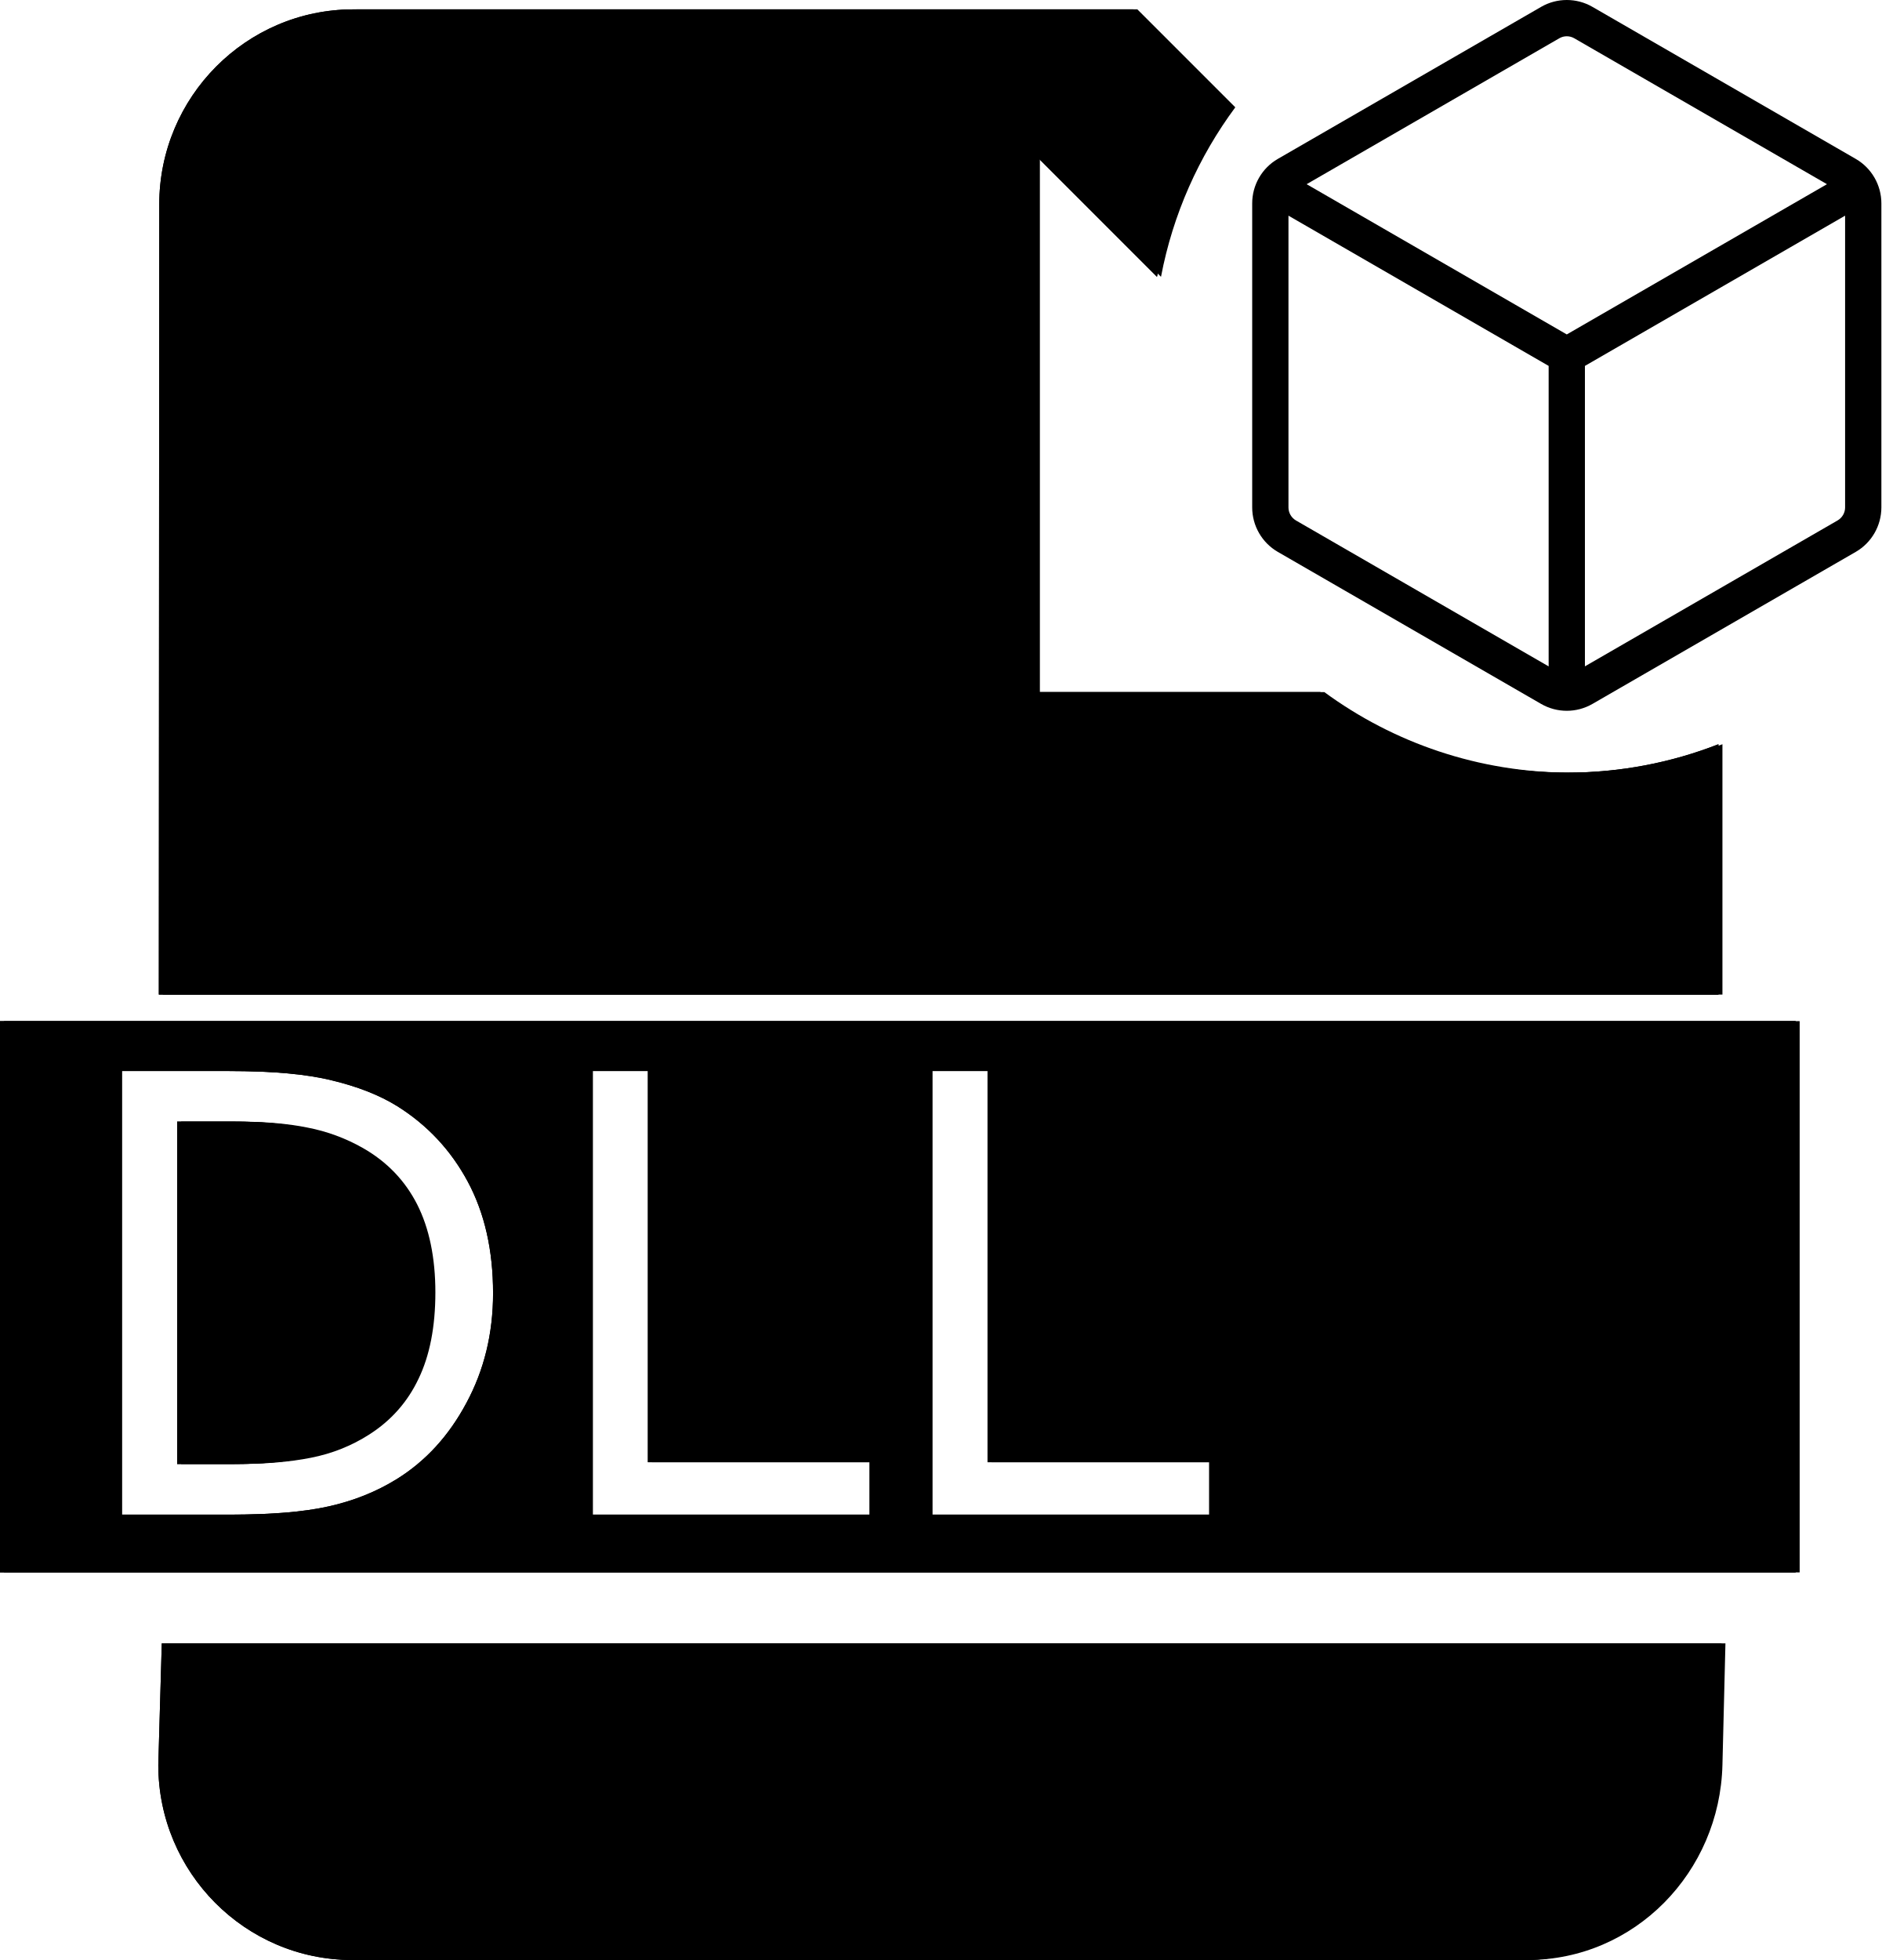
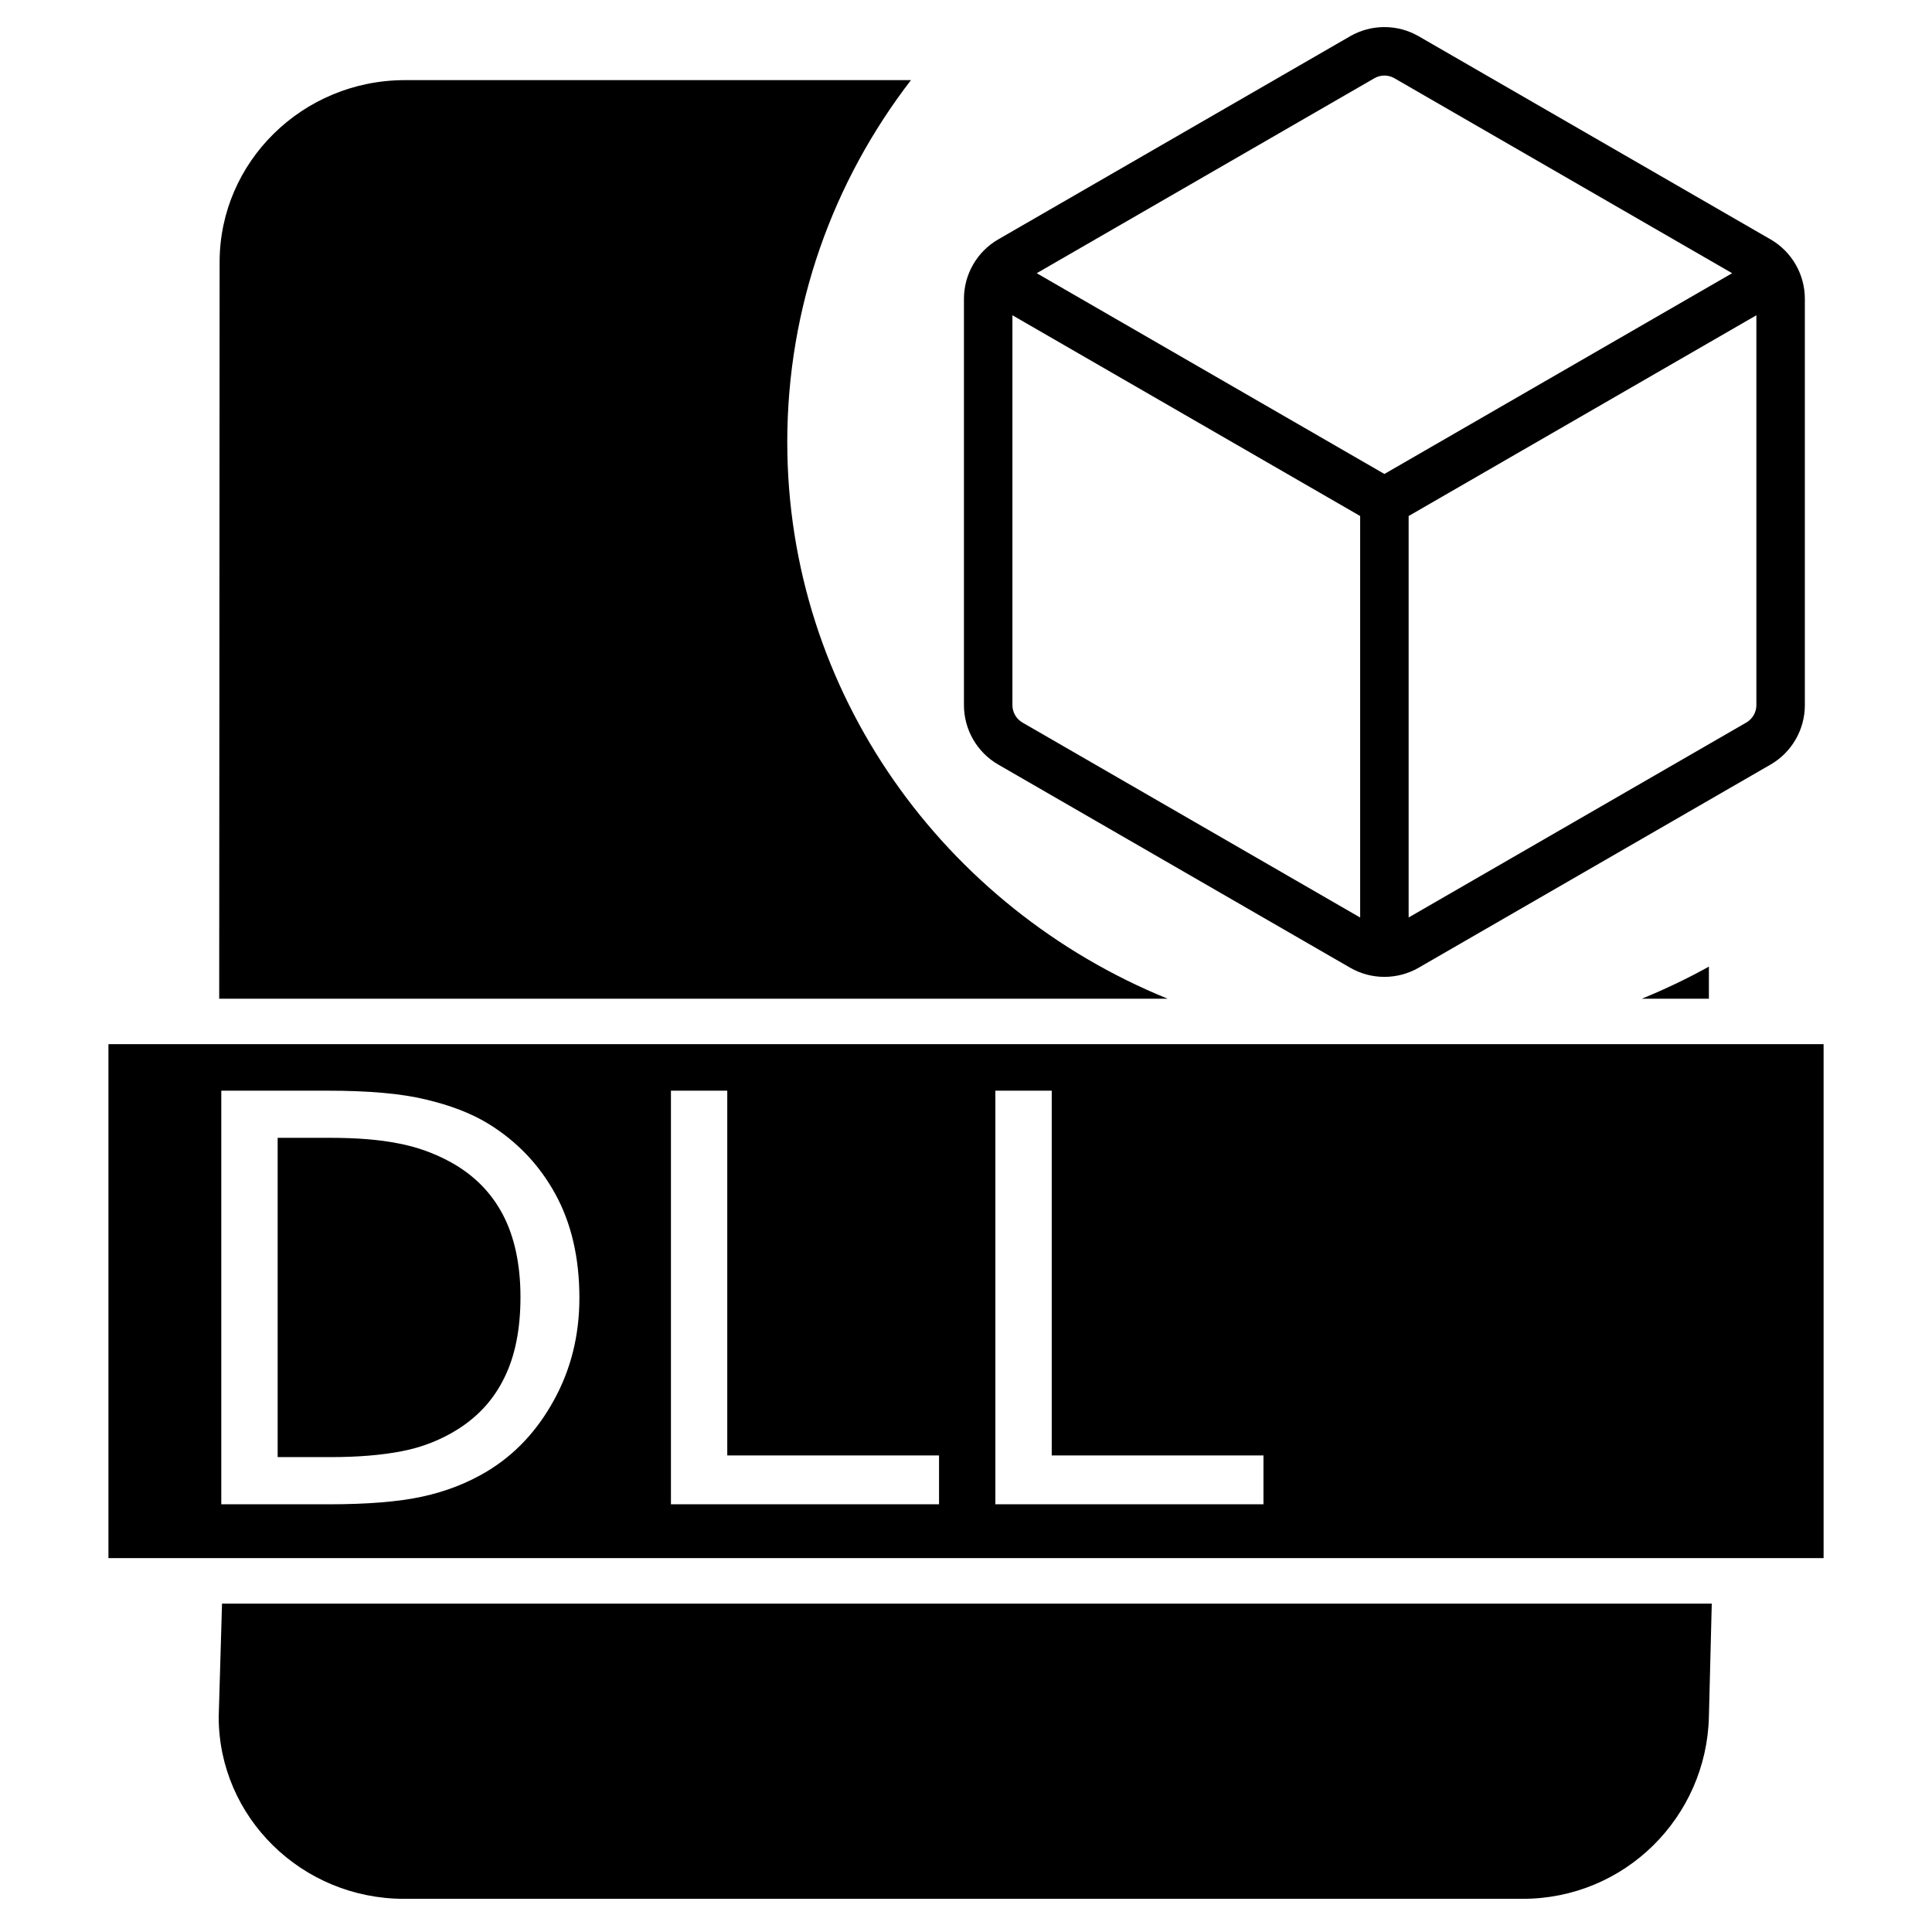
- <svg xmlns="http://www.w3.org/2000/svg" id="Layer_2" data-name="Layer 2" viewBox="0 0 469.94 489.48">
-   <defs>
-     <style>
-       .cls-1 {
-         fill-rule: evenodd;
-       }
-     </style>
-   </defs>
-   <g id="Layer_1-2" data-name="Layer 1">
-     <g>
-       <g id="g30">
-         <path id="path18" d="m40.41,410.4l-.87,30.36c0,26.8,21.67,48.72,48.47,48.72h292.52c26.79,0,48.06-21.93,48.71-48.72l.75-30.36H40.41Z" />
-         <path d="m429.24,185.86v62.52H39.67l.11-197.32c0-26.8,21.68-48.72,48.47-48.72h194.85l24.46,24.46c-9.12,12.31-15.59,26.7-18.56,42.33l-30.25-30.25v133.96h71.05c17.25,12.65,38.54,20.12,61.56,20.12,13.36,0,26.14-2.51,37.88-7.1Z" />
-       </g>
-       <g id="layer3">
-         <path id="rect32" class="cls-1" d="m103.2,300.78c-3.03-5.95-7.53-10.64-13.53-14.07-4.37-2.48-9.02-4.19-13.94-5.13-4.91-1-10.79-1.48-17.64-1.48h-13.84v85.52h13.84c7.1,0,13.28-.52,18.54-1.56,5.31-1.04,10.18-2.98,14.6-5.81,5.51-3.52,9.6-8.18,12.32-13.93,2.78-5.76,4.2-12.94,4.2-21.57s-1.53-16.02-4.55-21.97Zm0,0c-3.03-5.95-7.53-10.64-13.53-14.07-4.37-2.48-9.02-4.19-13.94-5.13-4.91-1-10.79-1.48-17.64-1.48h-13.84v85.52h13.84c7.1,0,13.28-.52,18.54-1.56,5.31-1.04,10.18-2.98,14.6-5.81,5.51-3.52,9.6-8.18,12.32-13.93,2.78-5.76,4.2-12.94,4.2-21.57s-1.53-16.02-4.55-21.97Zm0,0c-3.03-5.95-7.53-10.64-13.53-14.07-4.37-2.48-9.02-4.19-13.94-5.13-4.91-1-10.79-1.48-17.64-1.48h-13.84v85.52h13.84c7.1,0,13.28-.52,18.54-1.56,5.31-1.04,10.18-2.98,14.6-5.81,5.51-3.52,9.6-8.18,12.32-13.93,2.78-5.76,4.2-12.94,4.2-21.57s-1.53-16.02-4.55-21.97Zm0,0c-3.03-5.95-7.53-10.64-13.53-14.07-4.37-2.48-9.02-4.19-13.94-5.13-4.91-1-10.79-1.48-17.64-1.48h-13.84v85.52h13.84c7.1,0,13.28-.52,18.54-1.56,5.31-1.04,10.18-2.98,14.6-5.81,5.51-3.52,9.6-8.18,12.32-13.93,2.78-5.76,4.2-12.94,4.2-21.57s-1.53-16.02-4.55-21.97ZM0,255.01v137.67h448.53v-137.67H0Zm116.51,95.34c-4.37,8.19-10.17,14.55-17.47,19.07-5.06,3.12-10.71,5.39-16.96,6.78-6.21,1.39-14.39,2.06-24.57,2.06h-28v-110.79h27.69c10.82,0,19.42.77,25.77,2.36,6.4,1.54,11.79,3.66,16.21,6.39,7.54,4.71,13.42,11,17.64,18.84,4.22,7.84,6.34,17.15,6.34,27.91,0,10.08-2.24,19.19-6.65,27.38Zm100.7,27.91h-70.11v-110.79h14.73v97.7h55.38v13.09Zm84.84,0h-70.11v-110.79h14.74v97.7h55.37v13.09Zm-212.38-91.55c-4.37-2.48-9.02-4.19-13.94-5.13-4.91-1-10.79-1.48-17.64-1.48h-13.84v85.52h13.84c7.1,0,13.28-.52,18.54-1.56,5.31-1.04,10.18-2.98,14.6-5.81,5.51-3.52,9.6-8.18,12.32-13.93,2.78-5.76,4.2-12.94,4.2-21.57s-1.53-16.02-4.55-21.97c-3.03-5.95-7.53-10.64-13.53-14.07Zm13.53,14.07c-3.03-5.95-7.53-10.64-13.53-14.07-4.37-2.48-9.02-4.19-13.94-5.13-4.91-1-10.79-1.48-17.64-1.48h-13.84v85.52h13.84c7.1,0,13.28-.52,18.54-1.56,5.31-1.04,10.18-2.98,14.6-5.81,5.51-3.52,9.6-8.18,12.32-13.93,2.78-5.76,4.2-12.94,4.2-21.57s-1.53-16.02-4.55-21.97Zm0,0c-3.03-5.95-7.53-10.64-13.53-14.07-4.37-2.48-9.02-4.19-13.94-5.13-4.91-1-10.79-1.48-17.64-1.48h-13.84v85.52h13.84c7.1,0,13.28-.52,18.54-1.56,5.31-1.04,10.18-2.98,14.6-5.81,5.51-3.52,9.6-8.18,12.32-13.93,2.78-5.76,4.2-12.94,4.2-21.57s-1.53-16.02-4.55-21.97Z" />
-       </g>
-       <path d="m463.55,39.69L397.76,1.71c-3.95-2.28-8.85-2.28-12.8,0l-65.79,37.98c-3.94,2.28-6.39,6.52-6.39,11.09v75.95c0,4.57,2.45,8.81,6.39,11.09l65.79,37.98c1.98,1.14,4.19,1.71,6.4,1.71s4.42-.57,6.4-1.71l65.79-37.98c3.94-2.28,6.39-6.52,6.39-11.09V50.78c0-4.57-2.45-8.81-6.39-11.09Zm-76.72,126.73l-63.13-36.45c-1.14-.67-1.86-1.91-1.86-3.24V53.86l64.99,37.52v75.04Zm-60.45-120.42l63.11-36.44c1.16-.67,2.58-.67,3.74,0l63.12,36.44-64.99,37.52-64.98-37.52Zm134.5,80.73c0,1.33-.72,2.57-1.87,3.24l-63.12,36.44v-75.03l64.99-37.52v72.87Z" />
-       <g id="g30-2" data-name="g30">
-         <path id="path18-2" data-name="path18" d="m41.41,410.4l-.87,30.36c0,26.8,21.67,48.72,48.47,48.72h292.52c26.79,0,48.06-21.93,48.71-48.72l.75-30.36H41.41Z" />
-         <path d="m430.24,185.86v62.52H40.67l.11-197.32c0-26.8,21.68-48.72,48.47-48.72h194.85l24.46,24.46c-9.12,12.31-15.59,26.7-18.56,42.33l-30.25-30.25v133.96h71.05c17.25,12.65,38.54,20.12,61.56,20.12,13.36,0,26.14-2.51,37.88-7.1Z" />
-       </g>
-       <g id="layer3-2" data-name="layer3">
-         <path id="rect32-2" data-name="rect32" class="cls-1" d="m104.2,300.78c-3.03-5.95-7.53-10.64-13.53-14.07-4.37-2.48-9.02-4.19-13.94-5.13-4.91-1-10.79-1.48-17.64-1.48h-13.84v85.52h13.84c7.1,0,13.28-.52,18.54-1.56,5.31-1.04,10.18-2.98,14.6-5.81,5.51-3.52,9.6-8.18,12.32-13.93,2.78-5.76,4.2-12.94,4.2-21.57s-1.53-16.02-4.55-21.97Zm0,0c-3.03-5.95-7.53-10.64-13.53-14.07-4.37-2.48-9.02-4.19-13.94-5.13-4.91-1-10.79-1.48-17.64-1.48h-13.84v85.52h13.84c7.1,0,13.28-.52,18.54-1.56,5.31-1.04,10.18-2.98,14.6-5.81,5.51-3.52,9.6-8.18,12.32-13.93,2.78-5.76,4.2-12.94,4.2-21.57s-1.53-16.02-4.55-21.97Zm0,0c-3.03-5.95-7.53-10.64-13.53-14.07-4.37-2.48-9.02-4.19-13.94-5.13-4.91-1-10.79-1.48-17.64-1.48h-13.84v85.52h13.84c7.1,0,13.28-.52,18.54-1.56,5.31-1.04,10.18-2.98,14.6-5.81,5.51-3.52,9.6-8.18,12.32-13.93,2.78-5.76,4.2-12.94,4.2-21.57s-1.53-16.02-4.55-21.97Zm0,0c-3.03-5.95-7.53-10.64-13.53-14.07-4.37-2.48-9.02-4.19-13.94-5.13-4.91-1-10.79-1.48-17.64-1.48h-13.84v85.52h13.84c7.1,0,13.28-.52,18.54-1.56,5.31-1.04,10.18-2.98,14.6-5.81,5.51-3.52,9.6-8.18,12.32-13.93,2.78-5.76,4.2-12.94,4.2-21.57s-1.53-16.02-4.55-21.97ZM1,255.01v137.67h448.53v-137.67H1Zm116.51,95.34c-4.37,8.19-10.17,14.55-17.47,19.07-5.06,3.12-10.71,5.39-16.96,6.78-6.21,1.39-14.39,2.06-24.57,2.06h-28v-110.79h27.69c10.82,0,19.42.77,25.77,2.36,6.4,1.54,11.79,3.66,16.21,6.39,7.54,4.71,13.42,11,17.64,18.84,4.22,7.84,6.34,17.15,6.34,27.91,0,10.08-2.24,19.19-6.65,27.38Zm100.7,27.91h-70.11v-110.79h14.73v97.7h55.38v13.09Zm84.84,0h-70.11v-110.79h14.74v97.7h55.37v13.09Zm-212.38-91.55c-4.37-2.48-9.02-4.19-13.94-5.13-4.91-1-10.79-1.48-17.64-1.48h-13.84v85.52h13.84c7.1,0,13.28-.52,18.54-1.56,5.31-1.04,10.18-2.98,14.6-5.81,5.51-3.52,9.6-8.18,12.32-13.93,2.78-5.76,4.2-12.94,4.2-21.57s-1.53-16.02-4.55-21.97c-3.03-5.95-7.53-10.64-13.53-14.07Zm13.53,14.07c-3.03-5.95-7.53-10.64-13.53-14.07-4.37-2.48-9.02-4.19-13.94-5.13-4.91-1-10.79-1.48-17.64-1.48h-13.84v85.52h13.84c7.1,0,13.28-.52,18.54-1.56,5.31-1.04,10.18-2.98,14.6-5.81,5.51-3.52,9.6-8.18,12.32-13.93,2.78-5.76,4.2-12.94,4.2-21.57s-1.53-16.02-4.55-21.97Zm0,0c-3.03-5.95-7.53-10.64-13.53-14.07-4.37-2.48-9.02-4.19-13.94-5.13-4.91-1-10.79-1.48-17.64-1.48h-13.84v85.52h13.84c7.1,0,13.28-.52,18.54-1.56,5.31-1.04,10.18-2.98,14.6-5.81,5.51-3.52,9.6-8.18,12.32-13.93,2.78-5.76,4.2-12.94,4.2-21.57s-1.53-16.02-4.55-21.97Z" />
-       </g>
-       <g id="g30-3" data-name="g30">
-         <path id="path18-3" data-name="path18" d="m40.41,410.4l-.87,30.36c0,26.8,21.67,48.72,48.47,48.72h292.52c26.79,0,48.06-21.93,48.71-48.72l.75-30.36H40.41Z" />
-         <path d="m429.24,185.86v62.52H39.67l.11-197.32c0-26.8,21.68-48.72,48.47-48.72h194.85l24.46,24.46c-9.12,12.31-15.59,26.7-18.56,42.33l-30.25-30.25v133.96h71.05c17.25,12.65,38.54,20.12,61.56,20.12,13.36,0,26.14-2.51,37.88-7.1Z" />
-       </g>
-       <g id="layer3-3" data-name="layer3">
-         <path id="rect32-3" data-name="rect32" class="cls-1" d="m103.2,300.78c-3.03-5.95-7.53-10.64-13.53-14.07-4.37-2.48-9.02-4.19-13.94-5.13-4.91-1-10.79-1.48-17.64-1.48h-13.84v85.52h13.84c7.1,0,13.28-.52,18.54-1.56,5.31-1.04,10.18-2.98,14.6-5.81,5.51-3.52,9.6-8.18,12.32-13.93,2.78-5.76,4.2-12.94,4.2-21.57s-1.53-16.02-4.55-21.97Zm0,0c-3.03-5.95-7.53-10.64-13.53-14.07-4.37-2.48-9.02-4.19-13.94-5.13-4.91-1-10.79-1.48-17.64-1.48h-13.84v85.52h13.84c7.1,0,13.28-.52,18.54-1.56,5.31-1.04,10.18-2.98,14.6-5.81,5.51-3.52,9.6-8.18,12.32-13.93,2.78-5.76,4.2-12.94,4.2-21.57s-1.53-16.02-4.55-21.97Zm0,0c-3.03-5.95-7.53-10.64-13.53-14.07-4.37-2.48-9.02-4.19-13.94-5.13-4.91-1-10.79-1.48-17.64-1.48h-13.84v85.52h13.84c7.1,0,13.28-.52,18.54-1.56,5.31-1.04,10.18-2.98,14.6-5.81,5.51-3.52,9.6-8.18,12.32-13.93,2.78-5.76,4.2-12.94,4.2-21.57s-1.53-16.02-4.55-21.97Zm0,0c-3.03-5.95-7.53-10.64-13.53-14.07-4.37-2.48-9.02-4.19-13.94-5.13-4.91-1-10.79-1.48-17.64-1.48h-13.84v85.52h13.84c7.1,0,13.28-.52,18.54-1.56,5.31-1.04,10.18-2.98,14.6-5.81,5.51-3.52,9.6-8.18,12.32-13.93,2.78-5.76,4.2-12.94,4.2-21.57s-1.53-16.02-4.55-21.97ZM0,255.01v137.67h448.53v-137.67H0Zm116.51,95.34c-4.37,8.19-10.17,14.55-17.47,19.07-5.06,3.12-10.71,5.39-16.96,6.78-6.21,1.39-14.39,2.06-24.57,2.06h-28v-110.79h27.69c10.82,0,19.42.77,25.77,2.36,6.4,1.54,11.79,3.66,16.21,6.39,7.54,4.71,13.42,11,17.64,18.84,4.22,7.84,6.34,17.15,6.34,27.91,0,10.08-2.24,19.19-6.65,27.38Zm100.7,27.91h-70.11v-110.79h14.73v97.7h55.38v13.09Zm84.84,0h-70.11v-110.79h14.74v97.7h55.37v13.09Zm-212.38-91.55c-4.37-2.48-9.02-4.19-13.94-5.13-4.91-1-10.79-1.48-17.64-1.48h-13.84v85.52h13.84c7.1,0,13.28-.52,18.54-1.56,5.31-1.04,10.18-2.98,14.6-5.81,5.51-3.52,9.6-8.18,12.32-13.93,2.78-5.76,4.2-12.94,4.2-21.57s-1.53-16.02-4.55-21.97c-3.03-5.95-7.53-10.64-13.53-14.07Zm13.53,14.07c-3.03-5.95-7.53-10.64-13.53-14.07-4.37-2.48-9.02-4.19-13.94-5.13-4.91-1-10.79-1.48-17.64-1.48h-13.84v85.52h13.84c7.1,0,13.28-.52,18.54-1.56,5.31-1.04,10.18-2.98,14.6-5.81,5.51-3.52,9.6-8.18,12.32-13.93,2.78-5.76,4.2-12.94,4.2-21.57s-1.53-16.02-4.55-21.97Zm0,0c-3.03-5.95-7.53-10.64-13.53-14.07-4.37-2.48-9.02-4.19-13.94-5.13-4.91-1-10.79-1.48-17.64-1.48h-13.84v85.52h13.84c7.1,0,13.28-.52,18.54-1.56,5.31-1.04,10.18-2.98,14.6-5.81,5.51-3.52,9.6-8.18,12.32-13.93,2.78-5.76,4.2-12.94,4.2-21.57s-1.53-16.02-4.55-21.97Z" />
-       </g>
+ <svg xmlns="http://www.w3.org/2000/svg" width="100%" height="100%" viewBox="0 0 4171 4171" version="1.1" xml:space="preserve" style="fill-rule:evenodd;clip-rule:evenodd;stroke-linejoin:round;stroke-miterlimit:2;">
+   <rect id="dynamic_library_object" x="2.203" y="2.465" width="4166.67" height="4166.67" style="fill:none;" />
+   <rect x="2.203" y="2.465" width="4166.67" height="4166.67" style="fill:none;" />
+   <clipPath id="_clip1">
+     <rect id="dynamic_library_object.svg" x="145.733" y="58.465" width="3879.61" height="4040.92" />
+   </clipPath>
+   <g clip-path="url(#_clip1)">
+     <g id="Layer_1-2">
+       <path id="path18" d="M479.339,3461.99l-7.182,244.704c-0,216.01 178.897,392.687 400.146,392.687l2414.91,-0c221.166,-0 396.761,-176.758 402.127,-392.687l6.192,-244.704l-3216.19,-0Z" style="fill-rule:nonzero;" />
+       <path id="rect32-3" d="M1086.08,2623.14c-25.014,-47.957 -62.164,-85.759 -111.698,-113.405c-36.076,-19.989 -74.465,-33.772 -115.082,-41.348c-40.534,-8.06 -89.077,-11.929 -145.627,-11.929l-114.257,-0l-0,689.298l114.257,-0c58.614,-0 109.633,-4.192 153.057,-12.574c43.837,-8.383 84.042,-24.019 120.531,-46.829c45.488,-28.372 79.253,-65.932 101.708,-112.277c22.951,-46.426 34.674,-104.297 34.674,-173.856c-0,-69.558 -12.631,-129.122 -37.563,-177.08Zm-0,0c-25.014,-47.957 -62.164,-85.759 -111.698,-113.405c-36.076,-19.989 -74.465,-33.772 -115.082,-41.348c-40.534,-8.06 -89.077,-11.929 -145.627,-11.929l-114.257,-0l-0,689.298l114.257,-0c58.614,-0 109.633,-4.192 153.057,-12.574c43.837,-8.383 84.042,-24.019 120.531,-46.829c45.488,-28.372 79.253,-65.932 101.708,-112.277c22.951,-46.426 34.674,-104.297 34.674,-173.856c-0,-69.558 -12.631,-129.122 -37.563,-177.08Zm-0,0c-25.014,-47.957 -62.164,-85.759 -111.698,-113.405c-36.076,-19.989 -74.465,-33.772 -115.082,-41.348c-40.534,-8.06 -89.077,-11.929 -145.627,-11.929l-114.257,-0l-0,689.298l114.257,-0c58.614,-0 109.633,-4.192 153.057,-12.574c43.837,-8.383 84.042,-24.019 120.531,-46.829c45.488,-28.372 79.253,-65.932 101.708,-112.277c22.951,-46.426 34.674,-104.297 34.674,-173.856c-0,-69.558 -12.631,-129.122 -37.563,-177.08Zm-0,0c-25.014,-47.957 -62.164,-85.759 -111.698,-113.405c-36.076,-19.989 -74.465,-33.772 -115.082,-41.348c-40.534,-8.06 -89.077,-11.929 -145.627,-11.929l-114.257,-0l-0,689.298l114.257,-0c58.614,-0 109.633,-4.192 153.057,-12.574c43.837,-8.383 84.042,-24.019 120.531,-46.829c45.488,-28.372 79.253,-65.932 101.708,-112.277c22.951,-46.426 34.674,-104.297 34.674,-173.856c-0,-69.558 -12.631,-129.122 -37.563,-177.08Zm-851.972,-368.909l0,1109.63l3702.86,0l0,-1109.63l-3702.86,-0Zm961.853,768.447c-36.077,66.012 -83.959,117.274 -144.224,153.706c-41.773,25.147 -88.417,43.444 -140.014,54.647c-51.267,11.204 -118.797,16.604 -202.839,16.604l-231.155,0l0,-892.976l228.596,0c89.325,0 160.323,6.206 212.745,19.022c52.836,12.412 97.333,29.5 133.823,51.504c62.246,37.963 110.789,88.661 145.627,151.852c34.839,63.191 52.34,138.23 52.34,224.956c0,81.246 -18.492,154.673 -54.899,220.685Zm831.333,224.957l-578.796,0l0,-892.976l121.604,0l0,787.47l457.192,-0l-0,105.506Zm700.4,0l-578.796,0l-0,-892.976l121.687,0l-0,787.47l457.109,-0l-0,105.506Zm-1753.31,-737.9c-36.076,-19.989 -74.465,-33.772 -115.082,-41.348c-40.534,-8.06 -89.077,-11.929 -145.627,-11.929l-114.257,-0l-0,689.298l114.257,-0c58.614,-0 109.633,-4.192 153.057,-12.574c43.837,-8.383 84.042,-24.019 120.531,-46.829c45.488,-28.372 79.253,-65.932 101.708,-112.277c22.951,-46.426 34.674,-104.297 34.674,-173.856c-0,-69.558 -12.631,-129.122 -37.563,-177.08c-25.014,-47.957 -62.164,-85.759 -111.698,-113.405Zm111.698,113.405c-25.014,-47.957 -62.164,-85.759 -111.698,-113.405c-36.076,-19.989 -74.465,-33.772 -115.082,-41.348c-40.534,-8.06 -89.077,-11.929 -145.627,-11.929l-114.257,-0l-0,689.298l114.257,-0c58.614,-0 109.633,-4.192 153.057,-12.574c43.837,-8.383 84.042,-24.019 120.531,-46.829c45.488,-28.372 79.253,-65.932 101.708,-112.277c22.951,-46.426 34.674,-104.297 34.674,-173.856c-0,-69.558 -12.631,-129.122 -37.563,-177.08Zm-0,0c-25.014,-47.957 -62.164,-85.759 -111.698,-113.405c-36.076,-19.989 -74.465,-33.772 -115.082,-41.348c-40.534,-8.06 -89.077,-11.929 -145.627,-11.929l-114.257,-0l-0,689.298l114.257,-0c58.614,-0 109.633,-4.192 153.057,-12.574c43.837,-8.383 84.042,-24.019 120.531,-46.829c45.488,-28.372 79.253,-65.932 101.708,-112.277c22.951,-46.426 34.674,-104.297 34.674,-173.856c-0,-69.558 -12.631,-129.122 -37.563,-177.08Z" />
+       <path d="M3689.34,2156.1l-144.777,0c49.86,-20.286 98.191,-43.445 144.777,-69.264l0,69.264Zm-2815.06,-1983.1l1092.4,-0c-167.645,217.631 -267.043,488.164 -267.043,781.184c-0,541.273 339.171,1005.82 821.157,1201.92l-2047.57,0l0.908,-1590.41c0,-216.01 178.98,-392.687 400.146,-392.687Z" style="fill-rule:nonzero;" />
+       <path d="M3822.69,516.945l-759.974,-438.727c-45.629,-26.338 -102.231,-26.338 -147.86,-0l-759.974,438.727c-45.513,26.337 -73.814,75.315 -73.814,128.106l-0,877.338c-0,52.79 28.301,101.769 73.814,128.106l759.974,438.727c22.872,13.169 48.401,19.753 73.93,19.753c25.529,0 51.058,-6.584 73.93,-19.753l759.974,-438.727c45.513,-26.337 73.815,-75.316 73.815,-128.106l-0,-877.338c-0,-52.791 -28.302,-101.769 -73.815,-128.106Zm-886.232,1463.92l-729.248,-421.053c-13.169,-7.74 -21.486,-22.063 -21.486,-37.427l0,-841.759l750.734,433.413l-0,866.826Zm-698.29,-1391.03l729.017,-420.938c13.4,-7.739 29.803,-7.739 43.202,0l729.133,420.938l-750.734,433.413l-750.618,-433.413Zm1553.68,932.554c-0,15.364 -8.317,29.687 -21.601,37.427l-729.132,420.937l-0,-866.71l750.733,-433.413l-0,841.759Z" style="fill-rule:nonzero;" />
    </g>
  </g>
</svg>
